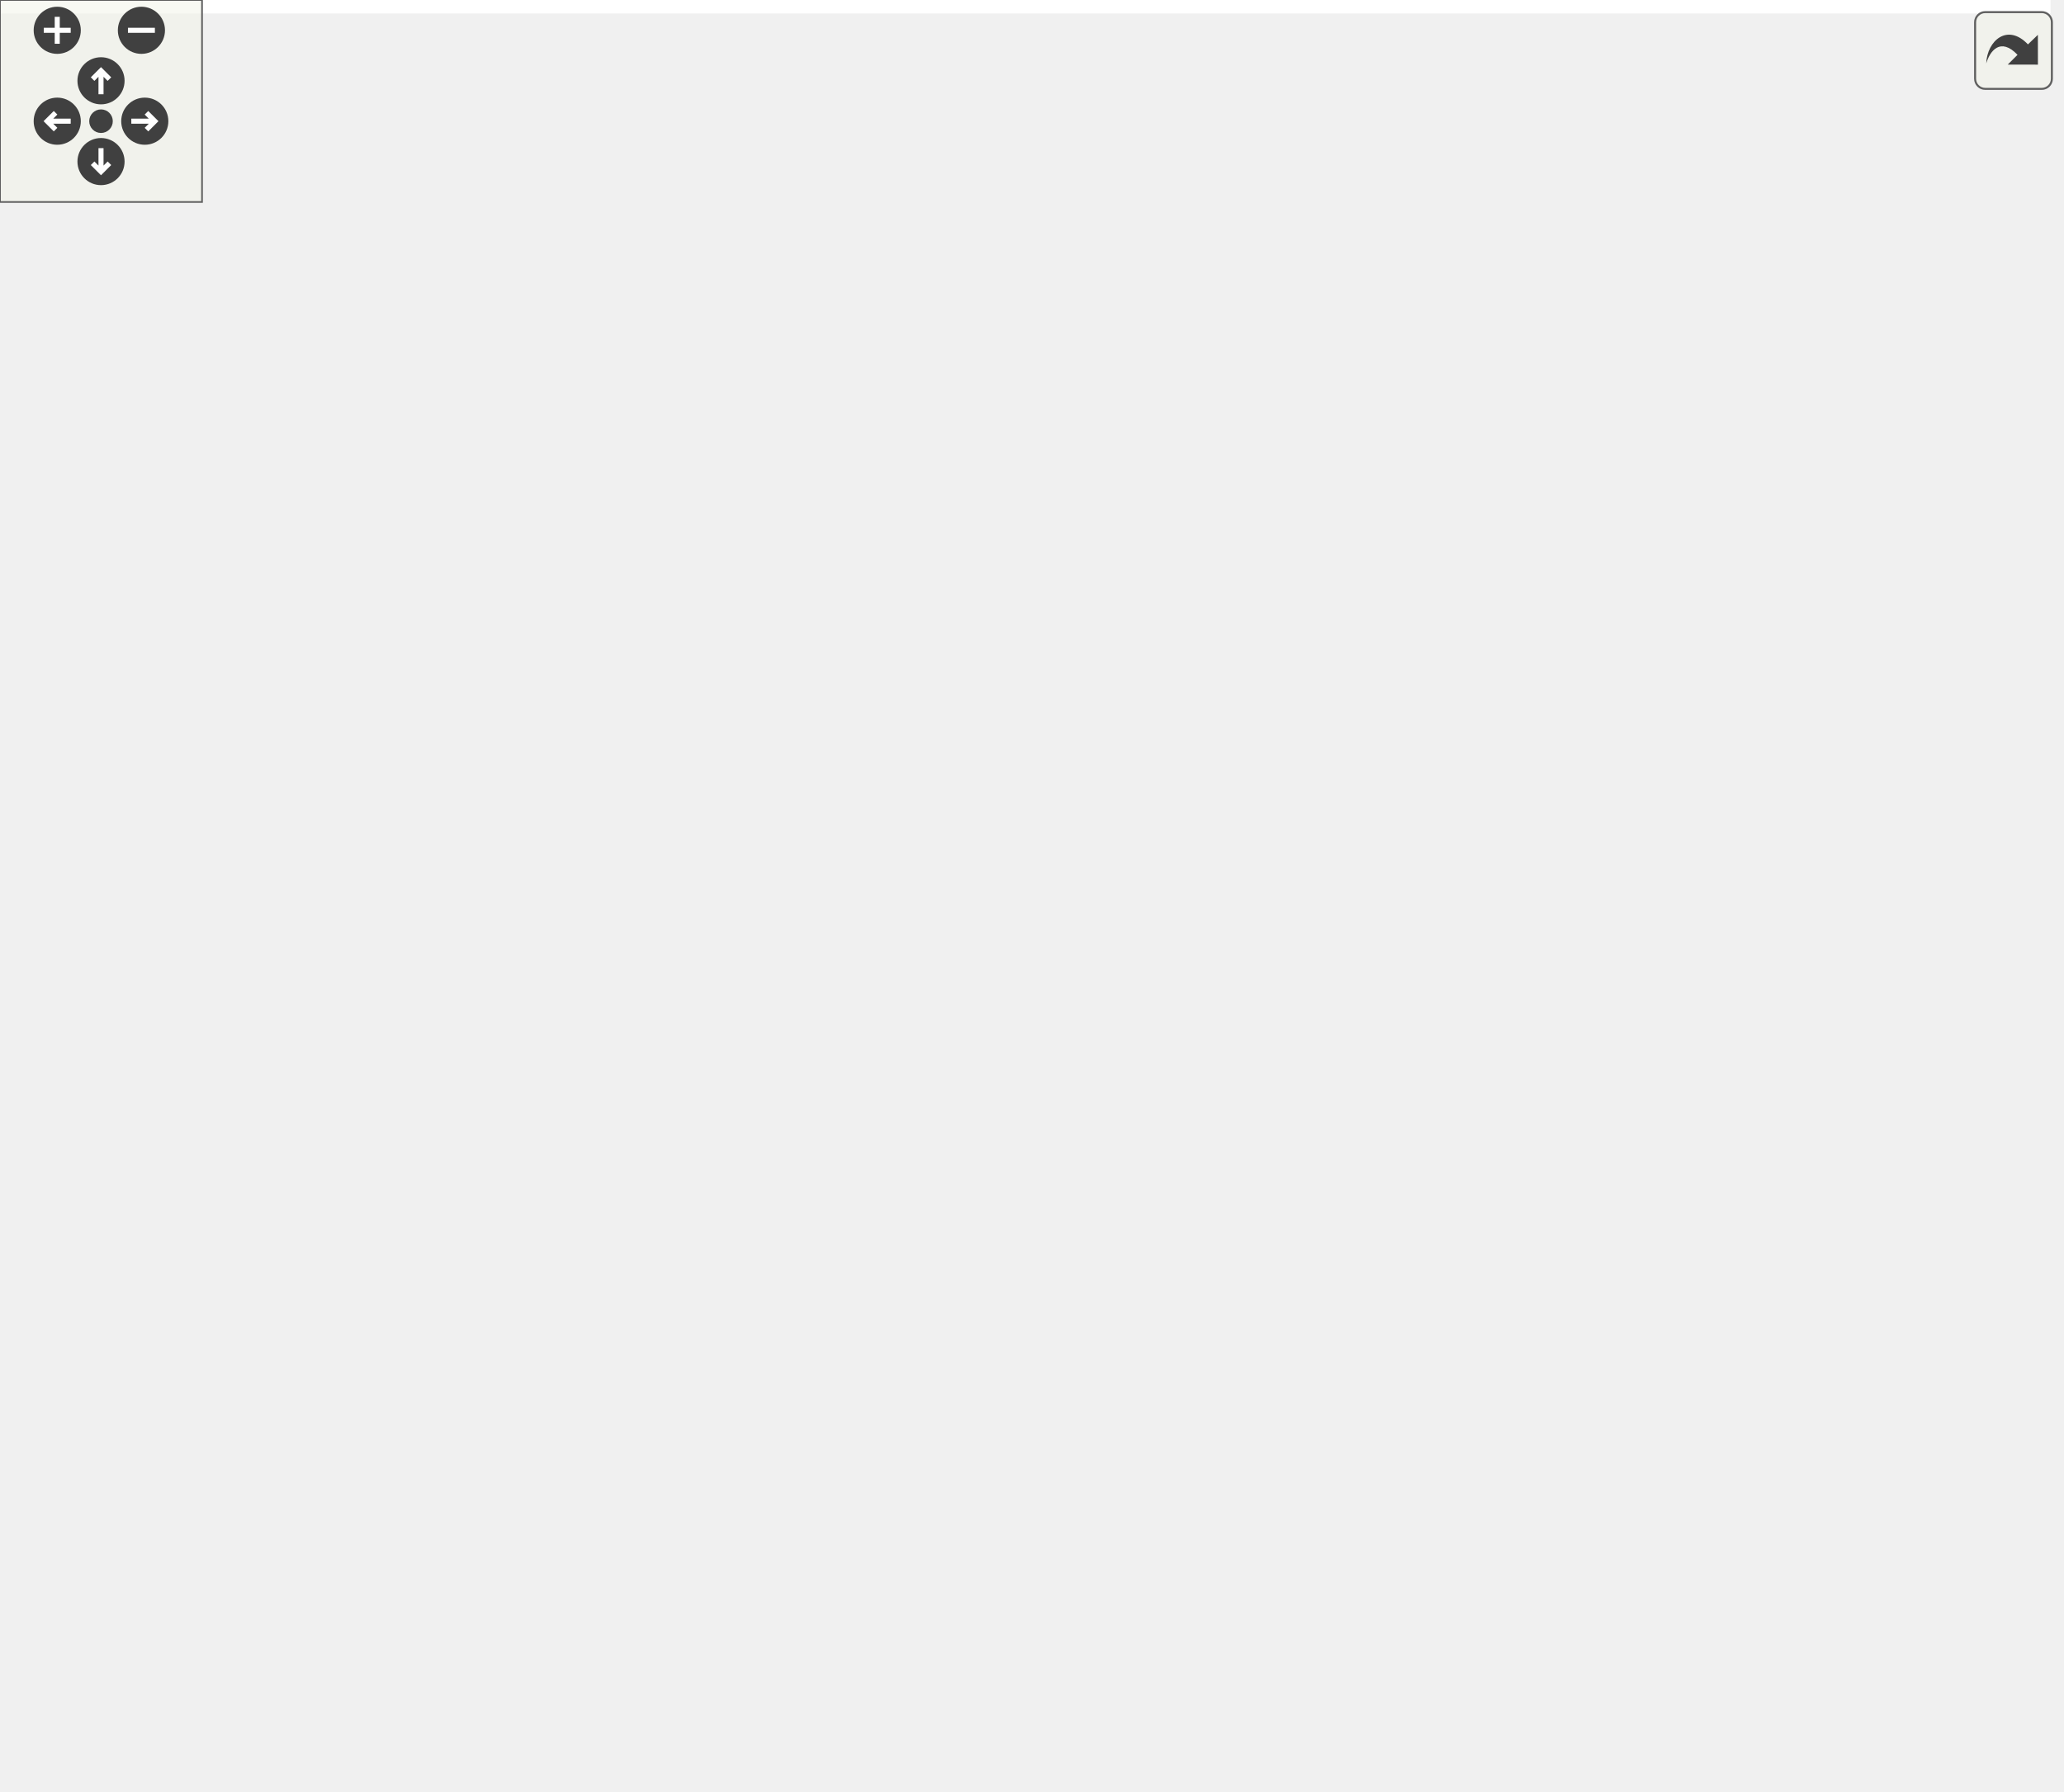
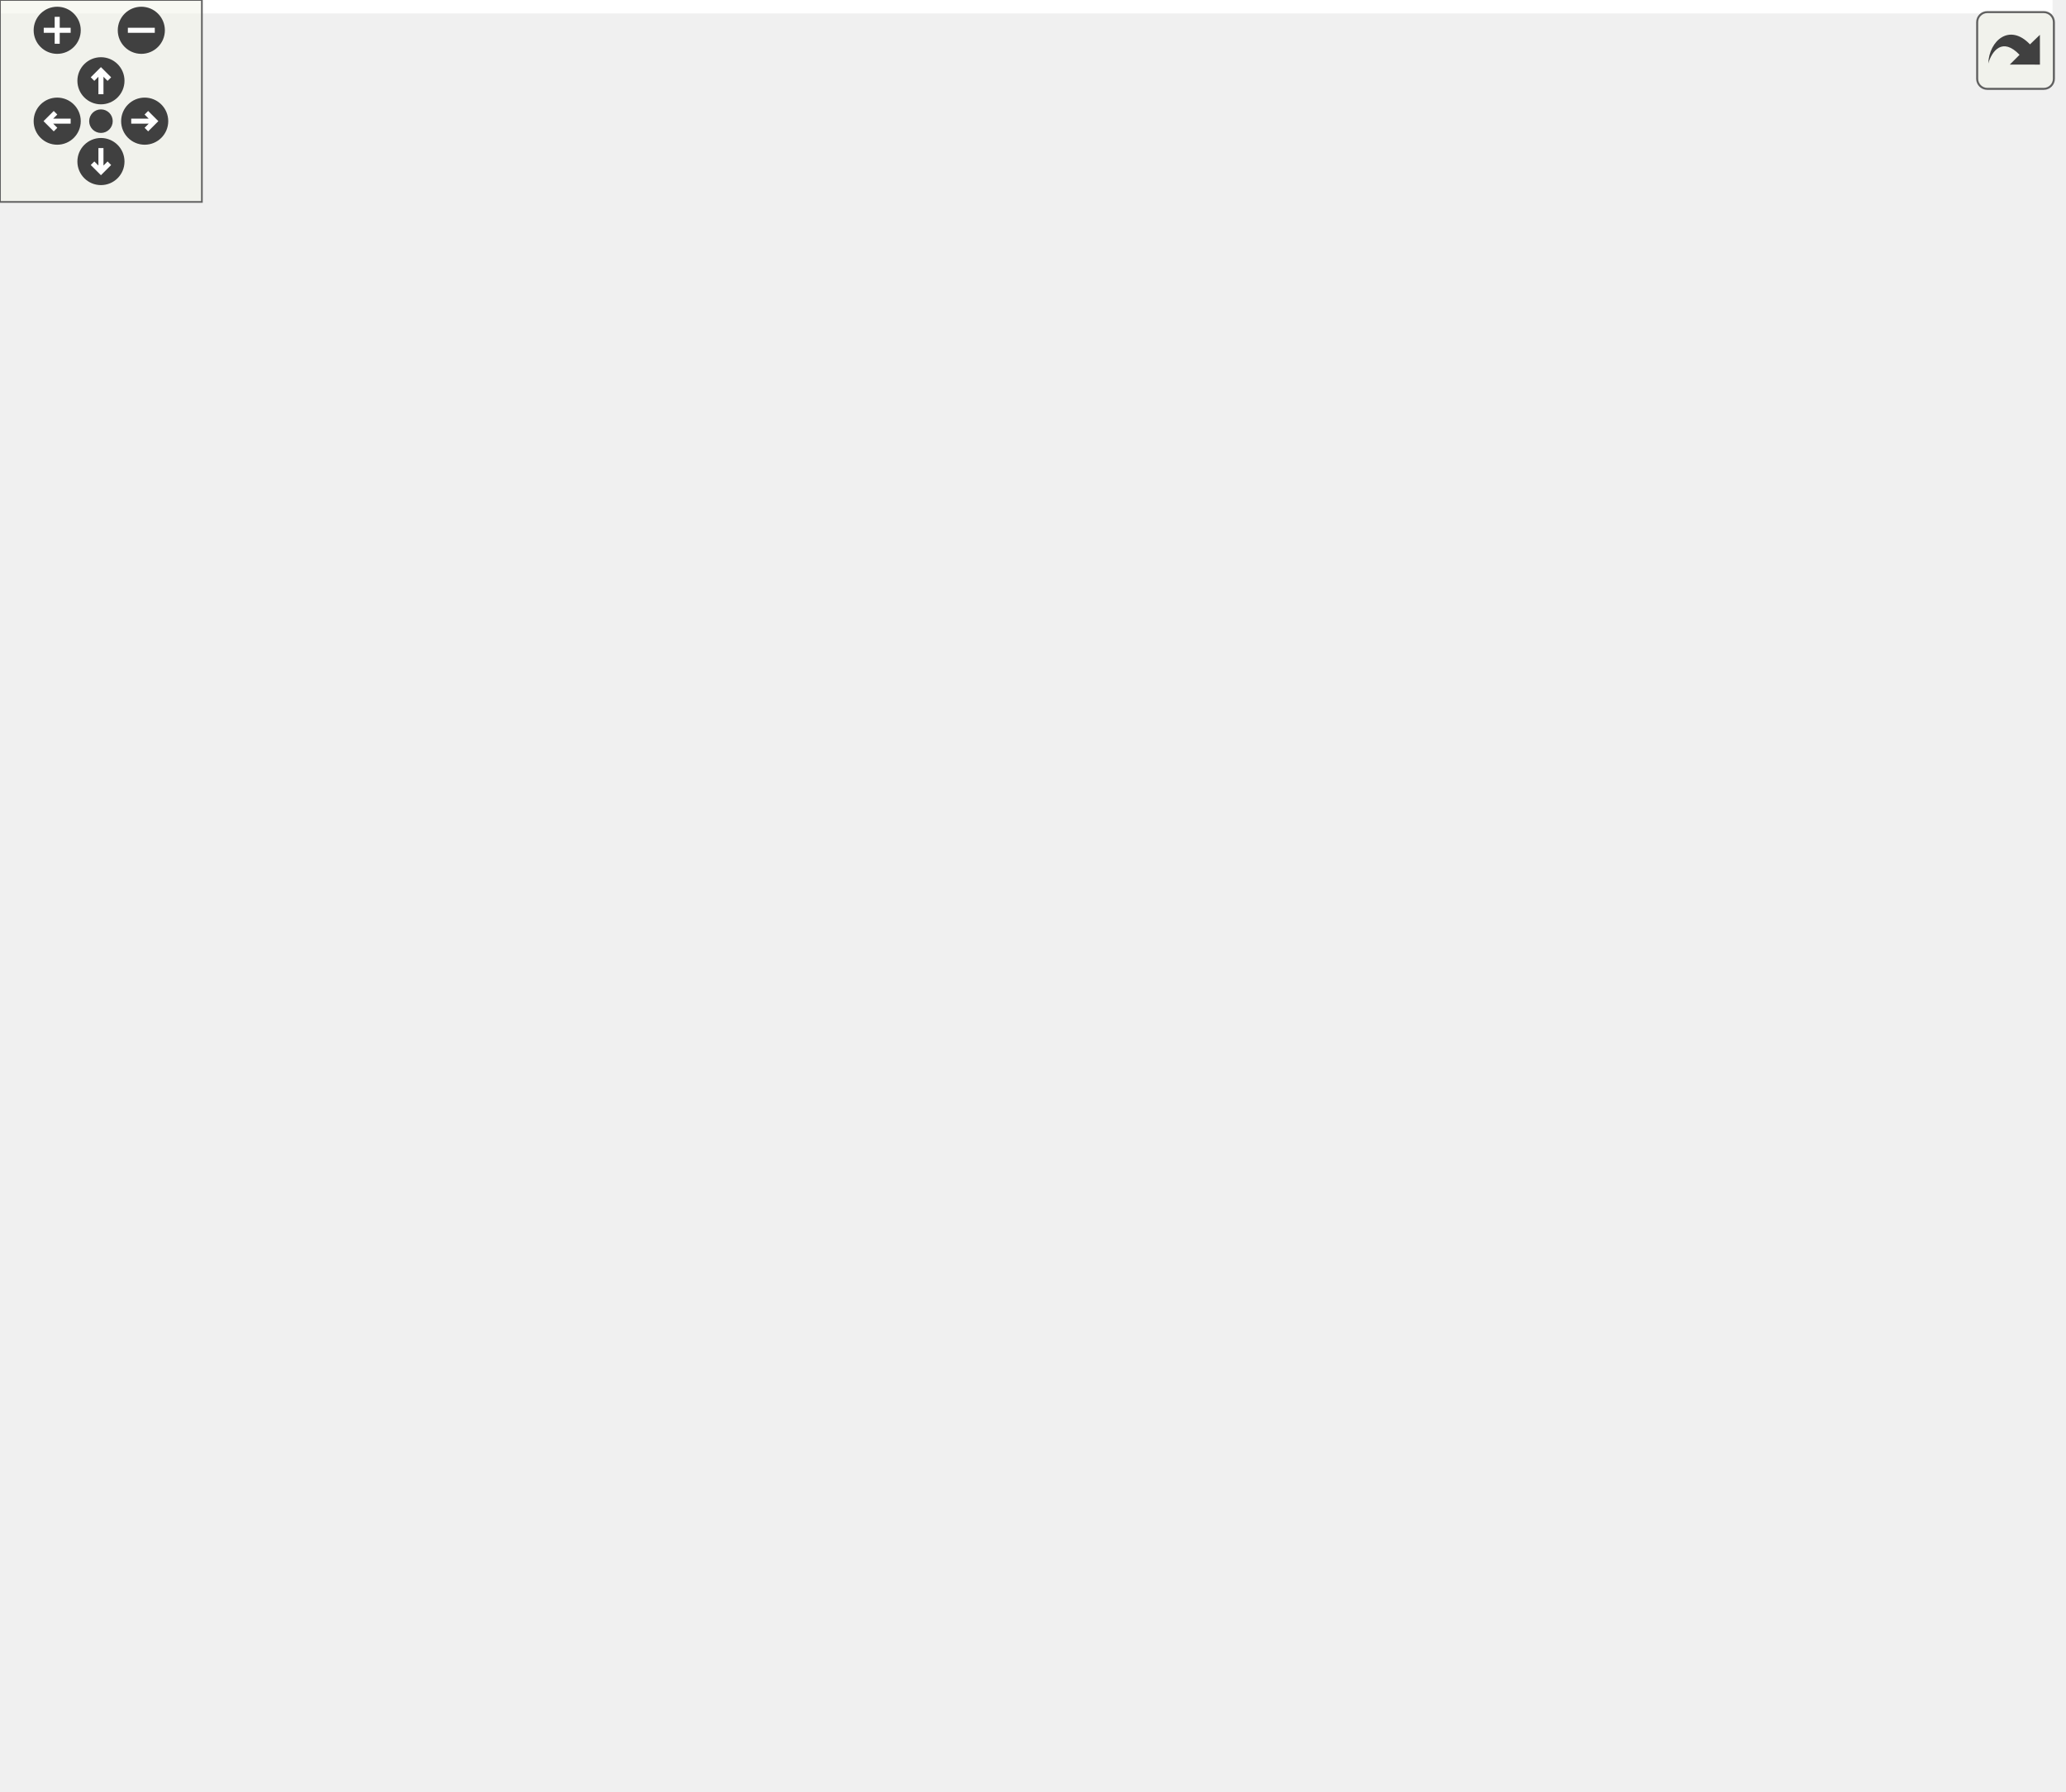
<svg xmlns="http://www.w3.org/2000/svg" xmlns:xlink="http://www.w3.org/1999/xlink" id="main" version="1.1" xml:space="preserve">
  <style type="text/css">
.edge:hover path { stroke: red; }
.edge:hover polygon { stroke: red; fill: red; }
</style>
  <defs>
    <circle id="rim" cx="0" cy="0" r="7" />
    <circle id="rim2" cx="0" cy="0" r="3.5" />
    <g id="zoomPlus">
      <use xlink:href="#rim" fill="#404040">
        <set attributeName="fill" to="#808080" begin="zoomplus.mouseover" end="zoomplus.mouseout" />
      </use>
      <path d="M-4,0h8M0,-4v8" fill="none" stroke="white" stroke-width="1.5" pointer-events="none" />
    </g>
    <g id="zoomMin">
      <use xlink:href="#rim" fill="#404040">
        <set attributeName="fill" to="#808080" begin="zoomminus.mouseover" end="zoomminus.mouseout" />
      </use>
      <path d="M-4,0h8" fill="none" stroke="white" stroke-width="1.5" pointer-events="none" />
    </g>
    <g id="dirArrow">
      <path fill="none" stroke="white" stroke-width="1.5" d="M0,-3.0v7 M-2.5,-0.5L0,-3.0L2.5,-0.5" />
    </g>
    <g id="resetDef">
      <use xlink:href="#rim2" fill="#404040">
        <set attributeName="fill" to="#808080" begin="reset.mouseover" end="reset.mouseout" />
      </use>
    </g>
  </defs>
  <svg id="graph" class="graph">
    <g id="viewport">
-       <polygon fill="white" stroke="none" points="-4,4 -4,-472 609,-472 609,4 -4,4" />
+       <polygon fill="white" stroke="none" points="-4,4 -4,-472 610,-472 610,4 -4,4" />
      <g id="node1" class="node">
-         <polygon fill="#bfbfbf" stroke="black" points="231,-448.5 231,-467.5 295,-467.5 295,-448.5 231,-448.5" />
-         <text text-anchor="middle" x="263" y="-455.5" font-family="Helvetica,sans-Serif" font-size="10.00">stl/Bitset.h</text>
+         <polygon fill="#bfbfbf" stroke="black" points="232,-448.5 232,-467.5 296,-467.5 296,-448.5 232,-448.5" />
+         <text text-anchor="middle" x="264" y="-455.5" font-family="Helvetica,sans-Serif" font-size="10.00">stl/Bitset.h</text>
      </g>
      <g id="node2" class="node">
        <polygon fill="white" stroke="#bfbfbf" points="-0.5,-392.5 -0.5,-411.5 46.5,-411.5 46.5,-392.5 -0.5,-392.5" />
        <text text-anchor="middle" x="23" y="-399.5" font-family="Helvetica,sans-Serif" font-size="10.00">math.h</text>
      </g>
      <g id="edge1" class="edge">
-         <path fill="none" stroke="midnightblue" d="M230.784,-449.962C190.892,-441.216 120.878,-425.76 61,-412 59.555,-411.668 58.079,-411.327 56.588,-410.981" />
-         <polygon fill="midnightblue" stroke="midnightblue" points="57.24,-407.539 46.705,-408.666 55.644,-414.354 57.24,-407.539" />
+         <path fill="none" stroke="midnightblue" d="M231.973,-450.05C191.942,-441.328 121.344,-425.834 61,-412 59.554,-411.669 58.078,-411.328 56.588,-410.983" />
+         <polygon fill="midnightblue" stroke="midnightblue" points="57.239,-407.54 46.704,-408.67 55.644,-414.356 57.239,-407.54" />
      </g>
      <g id="node3" class="node">
-         <polygon fill="white" stroke="#bfbfbf" points="527.5,-280.5 527.5,-299.5 576.5,-299.5 576.5,-280.5 527.5,-280.5" />
-         <text text-anchor="middle" x="552" y="-287.5" font-family="Helvetica,sans-Serif" font-size="10.00">string.h</text>
+         <polygon fill="white" stroke="#bfbfbf" points="528.5,-280.5 528.5,-299.5 577.5,-299.5 577.5,-280.5 528.5,-280.5" />
+         <text text-anchor="middle" x="553" y="-287.5" font-family="Helvetica,sans-Serif" font-size="10.00">string.h</text>
      </g>
      <g id="edge2" class="edge">
-         <path fill="none" stroke="midnightblue" d="M295.171,-452.552C332.601,-446.601 395.691,-434.139 446,-412 487.068,-393.927 502.683,-391.595 530,-356 540.416,-342.427 546.069,-323.628 549.025,-309.736" />
-         <polygon fill="midnightblue" stroke="midnightblue" points="552.478,-310.312 550.857,-299.842 545.595,-309.038 552.478,-310.312" />
+         <path fill="none" stroke="midnightblue" d="M296.171,-452.552C333.601,-446.601 396.691,-434.139 447,-412 488.068,-393.927 503.683,-391.595 531,-356 541.416,-342.427 547.069,-323.628 550.025,-309.736" />
+         <polygon fill="midnightblue" stroke="midnightblue" points="553.478,-310.312 551.857,-299.842 546.595,-309.038 553.478,-310.312" />
      </g>
      <g id="node4" class="node">
        <g id="a_node4">
          <a xlink:href="../../d0/db6/_types_8h.html" target="_top" xlink:title="type definition of all the string types we will be using ">
            <polygon fill="white" stroke="black" points="245.5,-56.5 245.5,-75.5 306.5,-75.5 306.5,-56.5 245.5,-56.5" />
            <text text-anchor="middle" x="276" y="-63.5" font-family="Helvetica,sans-Serif" font-size="10.00">../Types.h</text>
          </a>
        </g>
      </g>
      <g id="edge3" class="edge">
-         <path fill="none" stroke="midnightblue" d="M230.682,-452.957C176.93,-444.23 75,-418.282 75,-347 75,-347 75,-347 75,-177 75,-104.574 176.668,-79.528 235.391,-71.102" />
+         <path fill="none" stroke="midnightblue" d="M231.939,-453.085C178.016,-444.515 75,-418.754 75,-347 75,-347 75,-347 75,-177 75,-104.574 176.668,-79.528 235.391,-71.102" />
        <polygon fill="midnightblue" stroke="midnightblue" points="236.023,-74.549 245.472,-69.758 235.097,-67.611 236.023,-74.549" />
      </g>
      <g id="node6" class="node">
        <g id="a_node6">
          <a xlink:href="../../d2/db4/_wlib_8h.html" target="_top" xlink:title="../Wlib.h">
            <polygon fill="white" stroke="black" points="277.5,-224.5 277.5,-243.5 330.5,-243.5 330.5,-224.5 277.5,-224.5" />
            <text text-anchor="middle" x="304" y="-231.5" font-family="Helvetica,sans-Serif" font-size="10.00">../Wlib.h</text>
          </a>
        </g>
      </g>
      <g id="edge5" class="edge">
-         <path fill="none" stroke="midnightblue" d="M264.165,-448.462C266.907,-428.645 274.133,-378.011 282,-336 287.435,-306.978 294.971,-273.541 299.663,-253.353" />
-         <polygon fill="midnightblue" stroke="midnightblue" points="303.071,-254.147 301.945,-243.612 296.256,-252.55 303.071,-254.147" />
+         <path fill="none" stroke="midnightblue" d="M265.192,-448.467C267.992,-428.66 275.332,-378.048 283,-336 288.262,-307.145 295.386,-273.875 299.836,-253.647" />
+         <polygon fill="midnightblue" stroke="midnightblue" points="303.311,-254.139 302.058,-243.619 296.477,-252.624 303.311,-254.139" />
      </g>
      <g id="node7" class="node">
        <g id="a_node7">
          <a xlink:href="../../db/db5/_string_8h.html" target="_top" xlink:title="../strings/String.h">
-             <polygon fill="white" stroke="black" points="345,-392.5 345,-411.5 437,-411.5 437,-392.5 345,-392.5" />
-             <text text-anchor="middle" x="391" y="-399.5" font-family="Helvetica,sans-Serif" font-size="10.00">../strings/String.h</text>
+             <polygon fill="white" stroke="black" points="346,-392.5 346,-411.5 438,-411.5 438,-392.5 346,-392.5" />
+             <text text-anchor="middle" x="392" y="-399.5" font-family="Helvetica,sans-Serif" font-size="10.00">../strings/String.h</text>
          </a>
        </g>
      </g>
      <g id="edge6" class="edge">
-         <path fill="none" stroke="midnightblue" d="M283.282,-448.444C304.347,-439.557 337.517,-425.563 361.486,-415.451" />
-         <polygon fill="midnightblue" stroke="midnightblue" points="362.96,-418.628 370.813,-411.516 360.239,-412.179 362.96,-418.628" />
+         <path fill="none" stroke="midnightblue" d="M284.282,-448.444C305.347,-439.557 338.517,-425.563 362.486,-415.451" />
+         <polygon fill="midnightblue" stroke="midnightblue" points="363.96,-418.628 371.813,-411.516 361.239,-412.179 363.96,-418.628" />
      </g>
      <g id="node5" class="node">
        <polygon fill="white" stroke="#bfbfbf" points="251.5,-0.5 251.5,-19.5 300.5,-19.5 300.5,-0.5 251.5,-0.5" />
        <text text-anchor="middle" x="276" y="-7.5" font-family="Helvetica,sans-Serif" font-size="10.00">stdint.h</text>
      </g>
      <g id="edge4" class="edge">
        <path fill="none" stroke="midnightblue" d="M276,-56.083C276,-49.006 276,-38.861 276,-29.986" />
        <polygon fill="midnightblue" stroke="midnightblue" points="279.5,-29.751 276,-19.751 272.5,-29.751 279.5,-29.751" />
      </g>
      <g id="edge7" class="edge">
-         <path fill="none" stroke="midnightblue" d="M428.899,-392.445C453.094,-385.582 484.1,-374.055 507,-356 523.113,-343.296 535.753,-323.262 543.482,-308.792" />
-         <polygon fill="midnightblue" stroke="midnightblue" points="546.629,-310.324 548.03,-299.822 540.386,-307.159 546.629,-310.324" />
+         <path fill="none" stroke="midnightblue" d="M429.899,-392.445C454.094,-385.582 485.1,-374.055 508,-356 524.113,-343.296 536.753,-323.262 544.482,-308.792" />
+         <polygon fill="midnightblue" stroke="midnightblue" points="547.629,-310.324 549.03,-299.822 541.386,-307.159 547.629,-310.324" />
      </g>
      <g id="edge19" class="edge">
-         <path fill="none" stroke="midnightblue" d="M437.171,-397.458C500.081,-389.828 605,-365.879 605,-291 605,-291 605,-291 605,-177 605,-116.884 404.927,-83.634 316.824,-71.907" />
-         <polygon fill="midnightblue" stroke="midnightblue" points="317.024,-68.403 306.656,-70.583 316.12,-75.345 317.024,-68.403" />
+         <path fill="none" stroke="midnightblue" d="M438.171,-397.458C501.081,-389.828 606,-365.879 606,-291 606,-291 606,-291 606,-177 606,-116.658 404.911,-83.494 316.679,-71.847" />
+         <polygon fill="midnightblue" stroke="midnightblue" points="317.115,-68.374 306.749,-70.564 316.218,-75.317 317.115,-68.374" />
      </g>
      <g id="node8" class="node">
        <g id="a_node8">
          <a xlink:href="../../de/d0b/_string_iterator_8h.html" target="_top" xlink:title="StringIterator.h">
-             <polygon fill="white" stroke="black" points="149.5,-336.5 149.5,-355.5 230.5,-355.5 230.5,-336.5 149.5,-336.5" />
-             <text text-anchor="middle" x="190" y="-343.5" font-family="Helvetica,sans-Serif" font-size="10.00">StringIterator.h</text>
+             <polygon fill="white" stroke="black" points="150.5,-336.5 150.5,-355.5 231.5,-355.5 231.5,-336.5 150.5,-336.5" />
+             <text text-anchor="middle" x="191" y="-343.5" font-family="Helvetica,sans-Serif" font-size="10.00">StringIterator.h</text>
          </a>
        </g>
      </g>
      <g id="edge8" class="edge">
-         <path fill="none" stroke="midnightblue" d="M359.151,-392.444C324.602,-383.162 269.318,-368.309 231.417,-358.127" />
-         <polygon fill="midnightblue" stroke="midnightblue" points="232.266,-354.731 221.7,-355.516 230.449,-361.491 232.266,-354.731" />
+         <path fill="none" stroke="midnightblue" d="M360.151,-392.444C325.602,-383.162 270.318,-368.309 232.417,-358.127" />
+         <polygon fill="midnightblue" stroke="midnightblue" points="233.266,-354.731 222.7,-355.516 231.449,-361.491 233.266,-354.731" />
      </g>
      <g id="node14" class="node">
        <g id="a_node14">
          <a xlink:href="../../da/db8/_math_8h.html" target="_top" xlink:title="../utility/Math.h">
-             <polygon fill="white" stroke="black" points="291,-336.5 291,-355.5 373,-355.5 373,-336.5 291,-336.5" />
-             <text text-anchor="middle" x="332" y="-343.5" font-family="Helvetica,sans-Serif" font-size="10.00">../utility/Math.h</text>
+             <polygon fill="white" stroke="black" points="292,-336.5 292,-355.5 374,-355.5 374,-336.5 292,-336.5" />
+             <text text-anchor="middle" x="333" y="-343.5" font-family="Helvetica,sans-Serif" font-size="10.00">../utility/Math.h</text>
          </a>
        </g>
      </g>
      <g id="edge20" class="edge">
-         <path fill="none" stroke="midnightblue" d="M381.521,-392.324C372.799,-384.341 359.657,-372.313 349.102,-362.653" />
-         <polygon fill="midnightblue" stroke="midnightblue" points="351.392,-360.004 341.652,-355.834 346.666,-365.167 351.392,-360.004" />
+         <path fill="none" stroke="midnightblue" d="M382.521,-392.324C373.799,-384.341 360.657,-372.313 350.102,-362.653" />
+         <polygon fill="midnightblue" stroke="midnightblue" points="352.392,-360.004 342.652,-355.834 347.666,-365.167 352.392,-360.004" />
      </g>
      <g id="node15" class="node">
        <g id="a_node15">
          <a xlink:href="../../d3/de6/_memory_8h.html" target="_top" xlink:title="Memory is a class that provides dynamic fixed size memory. ">
-             <polygon fill="white" stroke="black" points="391.5,-336.5 391.5,-355.5 498.5,-355.5 498.5,-336.5 391.5,-336.5" />
-             <text text-anchor="middle" x="445" y="-343.5" font-family="Helvetica,sans-Serif" font-size="10.00">../memory/Memory.h</text>
+             <polygon fill="white" stroke="black" points="392.5,-336.5 392.5,-355.5 499.5,-355.5 499.5,-336.5 392.5,-336.5" />
+             <text text-anchor="middle" x="446" y="-343.5" font-family="Helvetica,sans-Serif" font-size="10.00">../memory/Memory.h</text>
          </a>
        </g>
      </g>
      <g id="edge21" class="edge">
-         <path fill="none" stroke="midnightblue" d="M399.917,-392.083C407.78,-384.22 419.431,-372.569 428.919,-363.081" />
-         <polygon fill="midnightblue" stroke="midnightblue" points="431.653,-365.297 436.249,-355.751 426.703,-360.347 431.653,-365.297" />
+         <path fill="none" stroke="midnightblue" d="M400.917,-392.083C408.78,-384.22 420.431,-372.569 429.919,-363.081" />
+         <polygon fill="midnightblue" stroke="midnightblue" points="432.653,-365.297 437.249,-355.751 427.703,-360.347 432.653,-365.297" />
      </g>
      <g id="edge9" class="edge">
-         <path fill="none" stroke="midnightblue" d="M177.153,-336.339C165.806,-328.127 149.479,-314.861 139,-300 121.07,-274.572 113,-266.114 113,-235 113,-235 113,-235 113,-177 113,-118.036 187.194,-88.565 235.469,-75.63" />
+         <path fill="none" stroke="midnightblue" d="M178.2,-336.306C166.884,-328.072 150.577,-314.792 140,-300 121.805,-274.554 113,-266.282 113,-235 113,-235 113,-235 113,-177 113,-118.036 187.194,-88.565 235.469,-75.63" />
        <polygon fill="midnightblue" stroke="midnightblue" points="236.514,-78.975 245.341,-73.116 234.786,-72.192 236.514,-78.975" />
      </g>
      <g id="node9" class="node">
        <g id="a_node9">
          <a xlink:href="../../d8/dd7/_concept_8h.html" target="_top" xlink:title="Concept definitions. ">
-             <polygon fill="white" stroke="black" points="148,-280.5 148,-299.5 232,-299.5 232,-280.5 148,-280.5" />
-             <text text-anchor="middle" x="190" y="-287.5" font-family="Helvetica,sans-Serif" font-size="10.00">../stl/Concept.h</text>
+             <polygon fill="white" stroke="black" points="149,-280.5 149,-299.5 233,-299.5 233,-280.5 149,-280.5" />
+             <text text-anchor="middle" x="191" y="-287.5" font-family="Helvetica,sans-Serif" font-size="10.00">../stl/Concept.h</text>
          </a>
        </g>
      </g>
      <g id="edge10" class="edge">
-         <path fill="none" stroke="midnightblue" d="M190,-336.083C190,-329.006 190,-318.861 190,-309.986" />
-         <polygon fill="midnightblue" stroke="midnightblue" points="193.5,-309.751 190,-299.751 186.5,-309.751 193.5,-309.751" />
+         <path fill="none" stroke="midnightblue" d="M191,-336.083C191,-329.006 191,-318.861 191,-309.986" />
+         <polygon fill="midnightblue" stroke="midnightblue" points="194.5,-309.751 191,-299.751 187.5,-309.751 194.5,-309.751" />
      </g>
      <g id="edge17" class="edge">
-         <path fill="none" stroke="midnightblue" d="M208.064,-280.444C226.575,-271.675 255.581,-257.935 276.855,-247.858" />
-         <polygon fill="midnightblue" stroke="midnightblue" points="278.482,-250.96 286.021,-243.516 275.485,-244.634 278.482,-250.96" />
+         <path fill="none" stroke="midnightblue" d="M208.905,-280.444C227.254,-271.675 256.005,-257.935 277.094,-247.858" />
+         <polygon fill="midnightblue" stroke="midnightblue" points="278.665,-250.986 286.179,-243.516 275.647,-244.67 278.665,-250.986" />
      </g>
      <g id="node10" class="node">
        <g id="a_node10">
          <a xlink:href="../../d4/dda/_pair_8h.html" target="_top" xlink:title="Implementation of a 2-element tuple. ">
            <polygon fill="white" stroke="black" points="217,-224.5 217,-243.5 259,-243.5 259,-224.5 217,-224.5" />
            <text text-anchor="middle" x="238" y="-231.5" font-family="Helvetica,sans-Serif" font-size="10.00">Pair.h</text>
          </a>
        </g>
      </g>
      <g id="edge11" class="edge">
-         <path fill="none" stroke="midnightblue" d="M197.926,-280.083C204.846,-272.298 215.065,-260.801 223.452,-251.367" />
-         <polygon fill="midnightblue" stroke="midnightblue" points="226.194,-253.55 230.221,-243.751 220.962,-248.9 226.194,-253.55" />
+         <path fill="none" stroke="midnightblue" d="M198.761,-280.083C205.537,-272.298 215.543,-260.801 223.755,-251.367" />
+         <polygon fill="midnightblue" stroke="midnightblue" points="226.458,-253.592 230.383,-243.751 221.178,-248.996 226.458,-253.592" />
      </g>
      <g id="node12" class="node">
        <g id="a_node12">
          <a xlink:href="../../d2/d37/_tmp_8h.html" target="_top" xlink:title="Template helper types, structs, and metafunctions. ">
            <polygon fill="white" stroke="black" points="254,-112.5 254,-131.5 298,-131.5 298,-112.5 254,-112.5" />
            <text text-anchor="middle" x="276" y="-119.5" font-family="Helvetica,sans-Serif" font-size="10.00">Tmp.h</text>
          </a>
        </g>
      </g>
      <g id="edge18" class="edge">
-         <path fill="none" stroke="midnightblue" d="M191.487,-280.278C193.869,-267.503 199.188,-243.146 208,-224 222.725,-192.007 247.087,-158.876 262.304,-139.64" />
-         <polygon fill="midnightblue" stroke="midnightblue" points="265.227,-141.591 268.771,-131.606 259.774,-137.201 265.227,-141.591" />
+         <path fill="none" stroke="midnightblue" d="M192.32,-280.275C194.465,-267.496 199.359,-243.135 208,-224 222.496,-191.902 246.926,-158.803 262.22,-139.602" />
+         <polygon fill="midnightblue" stroke="midnightblue" points="265.142,-141.556 268.723,-131.584 259.705,-137.146 265.142,-141.556" />
      </g>
      <g id="node13" class="node">
        <g id="a_node13">
          <a xlink:href="../../d4/dd5/_type_traits_8h.html" target="_top" xlink:title="Metafunctions for types. ">
            <polygon fill="white" stroke="black" points="141.5,-168.5 141.5,-187.5 212.5,-187.5 212.5,-168.5 141.5,-168.5" />
            <text text-anchor="middle" x="177" y="-175.5" font-family="Helvetica,sans-Serif" font-size="10.00">TypeTraits.h</text>
          </a>
        </g>
      </g>
      <g id="edge15" class="edge">
-         <path fill="none" stroke="midnightblue" d="M186.144,-280.249C182.442,-271.333 177.111,-257.006 175,-244 172.51,-228.657 173.277,-211.018 174.517,-197.99" />
-         <polygon fill="midnightblue" stroke="midnightblue" points="178.012,-198.231 175.66,-187.901 171.057,-197.444 178.012,-198.231" />
+         <path fill="none" stroke="midnightblue" d="M186.889,-280.277C182.941,-271.383 177.255,-257.074 175,-244 172.358,-228.683 173.136,-211.042 174.42,-198.006" />
+         <polygon fill="midnightblue" stroke="midnightblue" points="177.915,-198.25 175.605,-187.91 170.963,-197.434 177.915,-198.25" />
      </g>
      <g id="node11" class="node">
        <g id="a_node11">
          <a xlink:href="../../db/d2a/_utility_8h.html" target="_top" xlink:title="Various helper functions. ">
            <polygon fill="white" stroke="black" points="269,-168.5 269,-187.5 355,-187.5 355,-168.5 269,-168.5" />
            <text text-anchor="middle" x="312" y="-175.5" font-family="Helvetica,sans-Serif" font-size="10.00">../utility/Utility.h</text>
          </a>
        </g>
      </g>
      <g id="edge12" class="edge">
        <path fill="none" stroke="midnightblue" d="M249.889,-224.324C261.15,-216.107 278.287,-203.602 291.709,-193.807" />
        <polygon fill="midnightblue" stroke="midnightblue" points="293.88,-196.556 299.894,-187.834 289.753,-190.901 293.88,-196.556" />
      </g>
      <g id="edge13" class="edge">
        <path fill="none" stroke="midnightblue" d="M306.055,-168.083C301.023,-160.534 293.663,-149.495 287.487,-140.23" />
        <polygon fill="midnightblue" stroke="midnightblue" points="290.293,-138.13 281.834,-131.751 284.469,-142.013 290.293,-138.13" />
      </g>
      <g id="edge14" class="edge">
        <path fill="none" stroke="midnightblue" d="M276,-112.083C276,-105.006 276,-94.861 276,-85.987" />
        <polygon fill="midnightblue" stroke="midnightblue" points="279.5,-85.751 276,-75.751 272.5,-85.751 279.5,-85.751" />
      </g>
      <g id="edge16" class="edge">
        <path fill="none" stroke="midnightblue" d="M192.906,-168.324C208.638,-159.743 232.942,-146.486 251.209,-136.522" />
        <polygon fill="midnightblue" stroke="midnightblue" points="253.03,-139.516 260.133,-131.655 249.678,-133.37 253.03,-139.516" />
      </g>
      <g id="edge22" class="edge">
-         <path fill="none" stroke="midnightblue" d="M462.191,-336.324C479.351,-327.664 505.946,-314.242 525.747,-304.249" />
-         <polygon fill="midnightblue" stroke="midnightblue" points="527.501,-307.285 534.851,-299.655 524.347,-301.035 527.501,-307.285" />
+         <path fill="none" stroke="midnightblue" d="M463.191,-336.324C480.351,-327.664 506.946,-314.242 526.747,-304.249" />
+         <polygon fill="midnightblue" stroke="midnightblue" points="528.501,-307.285 535.851,-299.655 525.347,-301.035 528.501,-307.285" />
      </g>
      <g id="edge24" class="edge">
-         <path fill="none" stroke="midnightblue" d="M453.036,-336.321C460.655,-327.687 471.955,-313.774 479,-300 492.763,-273.09 499,-265.225 499,-235 499,-235 499,-235 499,-177 499,-96.646 381.105,-74.989 316.759,-69.152" />
-         <polygon fill="midnightblue" stroke="midnightblue" points="316.791,-65.643 306.54,-68.317 316.221,-72.62 316.791,-65.643" />
+         <path fill="none" stroke="midnightblue" d="M454.845,-336.28C462.773,-327.829 473.915,-314.232 479,-300 490.373,-268.167 497.001,-254.293 482,-224 445.224,-149.732 354.63,-101.026 306.77,-79.57" />
+         <polygon fill="midnightblue" stroke="midnightblue" points="308.083,-76.324 297.518,-75.524 305.278,-82.738 308.083,-76.324" />
      </g>
      <g id="edge23" class="edge">
-         <path fill="none" stroke="midnightblue" d="M429.585,-336.347C416.113,-328.233 396.629,-315.111 383,-300 356.859,-271.017 358.819,-257.624 339,-224 333.613,-214.861 327.541,-204.726 322.521,-196.392" />
+         <path fill="none" stroke="midnightblue" d="M430.328,-336.399C416.633,-328.32 396.831,-315.219 383,-300 356.75,-271.116 358.819,-257.624 339,-224 333.613,-214.861 327.541,-204.726 322.521,-196.392" />
        <polygon fill="midnightblue" stroke="midnightblue" points="325.38,-194.356 317.216,-187.603 319.387,-197.973 325.38,-194.356" />
      </g>
      <g id="edge25" class="edge">
-         <path fill="none" stroke="midnightblue" d="M438.687,-336.344C432.418,-327.502 422.786,-313.232 416,-300 387.226,-243.893 406.362,-214.705 364,-168 348.951,-151.409 326.368,-140.037 307.848,-132.876" />
+         <path fill="none" stroke="midnightblue" d="M439.444,-336.379C432.938,-327.564 422.959,-313.314 416,-300 386.791,-244.118 406.362,-214.705 364,-168 348.951,-151.409 326.368,-140.037 307.848,-132.876" />
        <polygon fill="midnightblue" stroke="midnightblue" points="308.917,-129.541 298.323,-129.417 306.528,-136.12 308.917,-129.541" />
      </g>
      <g id="node16" class="node">
        <g id="a_node16">
          <a xlink:href="../../d9/d8a/_new_8h.html" target="_top" xlink:title="New operators defined for Arduino boards and for other boards use the normal new. ...">
            <polygon fill="white" stroke="black" points="425.5,-280.5 425.5,-299.5 470.5,-299.5 470.5,-280.5 425.5,-280.5" />
            <text text-anchor="middle" x="448" y="-287.5" font-family="Helvetica,sans-Serif" font-size="10.00">New.h</text>
          </a>
        </g>
      </g>
      <g id="edge26" class="edge">
-         <path fill="none" stroke="midnightblue" d="M445.495,-336.083C445.889,-329.006 446.452,-318.861 446.945,-309.986" />
-         <polygon fill="midnightblue" stroke="midnightblue" points="450.454,-309.93 447.514,-299.751 443.464,-309.542 450.454,-309.93" />
+         <path fill="none" stroke="midnightblue" d="M446.33,-336.083C446.592,-329.006 446.968,-318.861 447.297,-309.986" />
+         <polygon fill="midnightblue" stroke="midnightblue" points="450.803,-309.874 447.676,-299.751 443.808,-309.615 450.803,-309.874" />
      </g>
      <g id="node17" class="node">
-         <polygon fill="white" stroke="#bfbfbf" points="430.5,-224.5 430.5,-243.5 465.5,-243.5 465.5,-224.5 430.5,-224.5" />
-         <text text-anchor="middle" x="448" y="-231.5" font-family="Helvetica,sans-Serif" font-size="10.00">new</text>
+         <polygon fill="white" stroke="#bfbfbf" points="425,-224.5 425,-243.5 473,-243.5 473,-224.5 425,-224.5" />
+         <text text-anchor="middle" x="449" y="-231.5" font-family="Helvetica,sans-Serif" font-size="10.00">stdlib.h</text>
      </g>
      <g id="edge27" class="edge">
-         <path fill="none" stroke="midnightblue" d="M448,-280.083C448,-273.006 448,-262.861 448,-253.986" />
-         <polygon fill="midnightblue" stroke="midnightblue" points="451.5,-253.751 448,-243.751 444.5,-253.751 451.5,-253.751" />
+         <path fill="none" stroke="midnightblue" d="M448.165,-280.083C448.296,-273.006 448.484,-262.861 448.648,-253.986" />
+         <polygon fill="midnightblue" stroke="midnightblue" points="452.152,-253.814 448.838,-243.751 445.153,-253.685 452.152,-253.814" />
      </g>
    </g>
  </svg>
  <g id="navigator" transform="translate(0 0)" fill="#404254">
    <rect fill="#f2f5e9" fill-opacity="0.5" stroke="#606060" stroke-width=".5" x="0" y="0" width="60" height="60" />
    <use id="zoomplus" xlink:href="#zoomPlus" x="17" y="9" />
    <use id="zoomminus" xlink:href="#zoomMin" x="42" y="9" />
    <use id="reset" xlink:href="#resetDef" x="30" y="36" />
    <g id="arrowUp" xlink:href="#dirArrow" transform="translate(30 24)">
      <use xlink:href="#rim" fill="#404040">
        <set attributeName="fill" to="#808080" begin="arrowUp.mouseover" end="arrowUp.mouseout" />
      </use>
      <path fill="none" stroke="white" stroke-width="1.5" d="M0,-3.0v7 M-2.5,-0.5L0,-3.0L2.5,-0.5" />
    </g>
    <g id="arrowRight" xlink:href="#dirArrow" transform="rotate(90) translate(36 -43)">
      <use xlink:href="#rim" fill="#404040">
        <set attributeName="fill" to="#808080" begin="arrowRight.mouseover" end="arrowRight.mouseout" />
      </use>
      <path fill="none" stroke="white" stroke-width="1.5" d="M0,-3.0v7 M-2.5,-0.5L0,-3.0L2.5,-0.5" />
    </g>
    <g id="arrowDown" xlink:href="#dirArrow" transform="rotate(180) translate(-30 -48)">
      <use xlink:href="#rim" fill="#404040">
        <set attributeName="fill" to="#808080" begin="arrowDown.mouseover" end="arrowDown.mouseout" />
      </use>
      <path fill="none" stroke="white" stroke-width="1.5" d="M0,-3.0v7 M-2.5,-0.5L0,-3.0L2.5,-0.5" />
    </g>
    <g id="arrowLeft" xlink:href="#dirArrow" transform="rotate(270) translate(-36 17)">
      <use xlink:href="#rim" fill="#404040">
        <set attributeName="fill" to="#808080" begin="arrowLeft.mouseover" end="arrowLeft.mouseout" />
      </use>
      <path fill="none" stroke="white" stroke-width="1.5" d="M0,-3.0v7 M-2.5,-0.5L0,-3.0L2.5,-0.5" />
    </g>
  </g>
  <svg viewBox="0 0 15 15" width="100%" height="30px" preserveAspectRatio="xMaxYMin meet">
    <g id="arrow_out" transform="scale(0.3 0.3)">
      <a xlink:href="_bitset_8h__incl_org.svg" target="_base">
        <rect id="button" ry="5" rx="5" y="6" x="6" height="38" width="38" fill="#f2f5e9" fill-opacity="0.5" stroke="#606060" stroke-width="1.0" />
        <path id="arrow" d="M 11.5,31.437 C 11.94,20.098 22.043,11.323 32.159,21.979 L 37.069,17.246 C 37.069,17.246 37.088,32 37.088,32 L 22.16,31.978 C 22.16,31.978 26.998,27.14 26.998,27.14 C 18.529,18.264 13.292,25.23 11.5,31.437 z" style="fill:#404040;" />
      </a>
    </g>
  </svg>
</svg>
